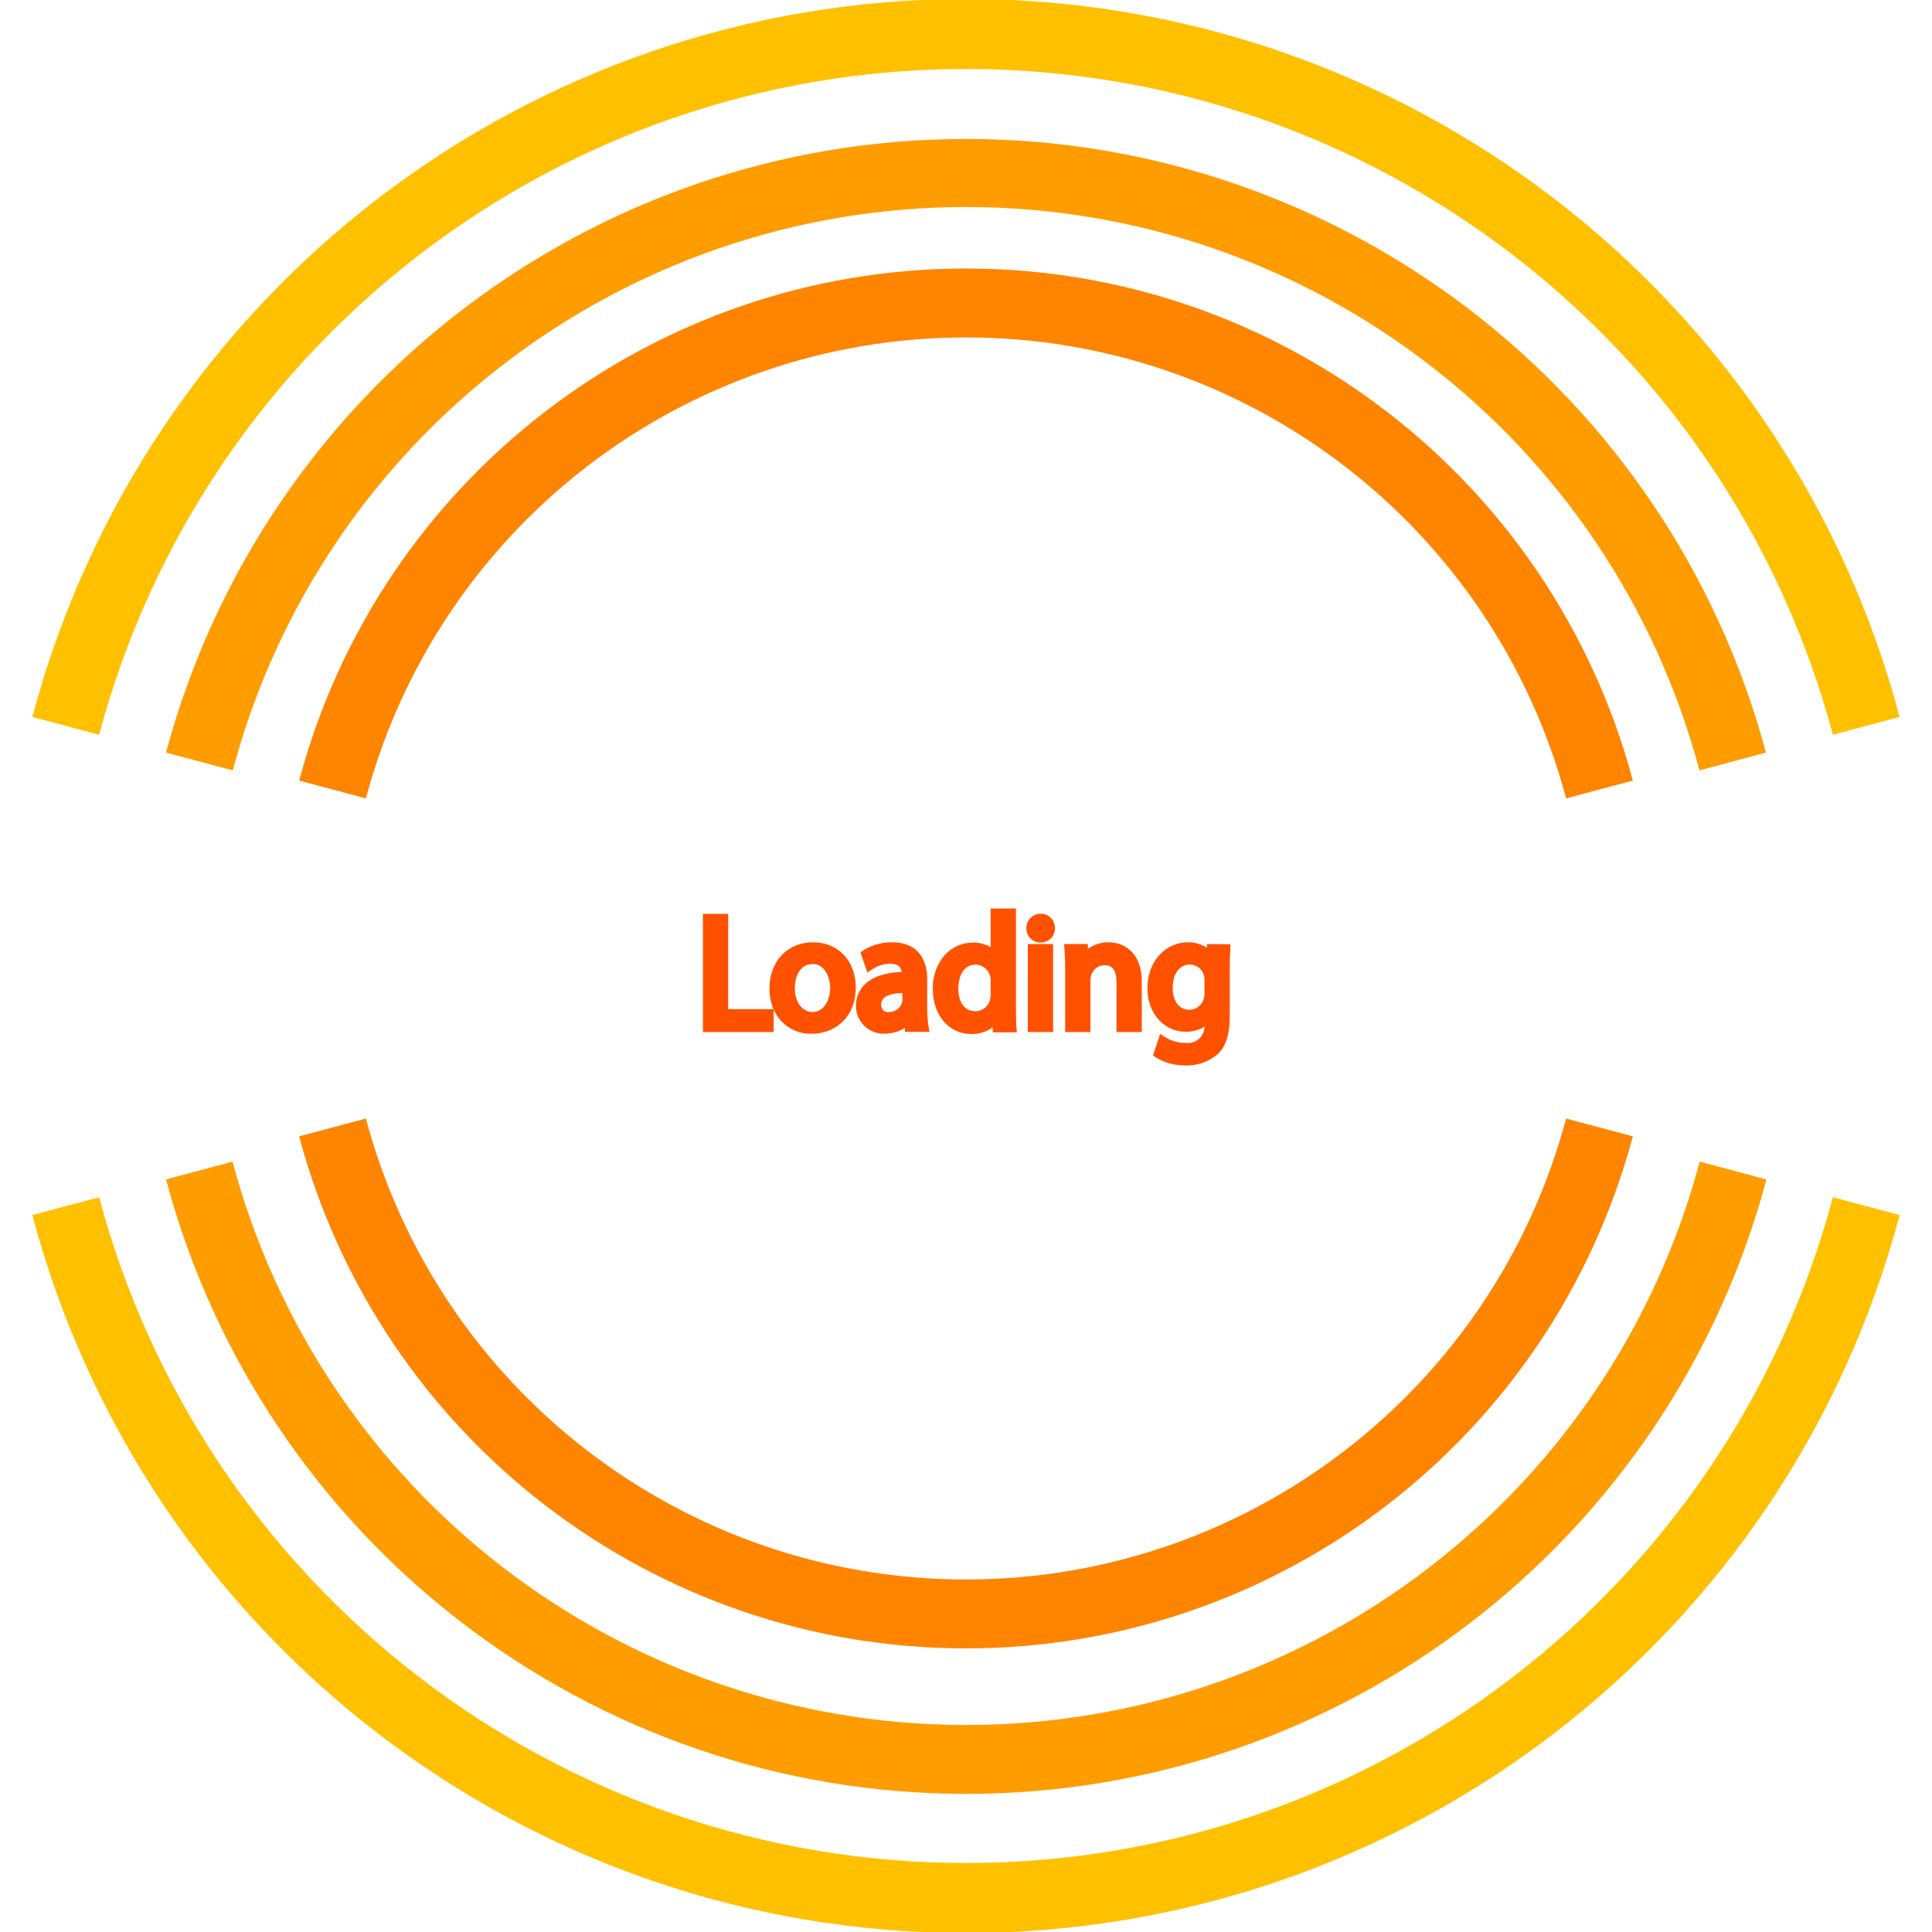
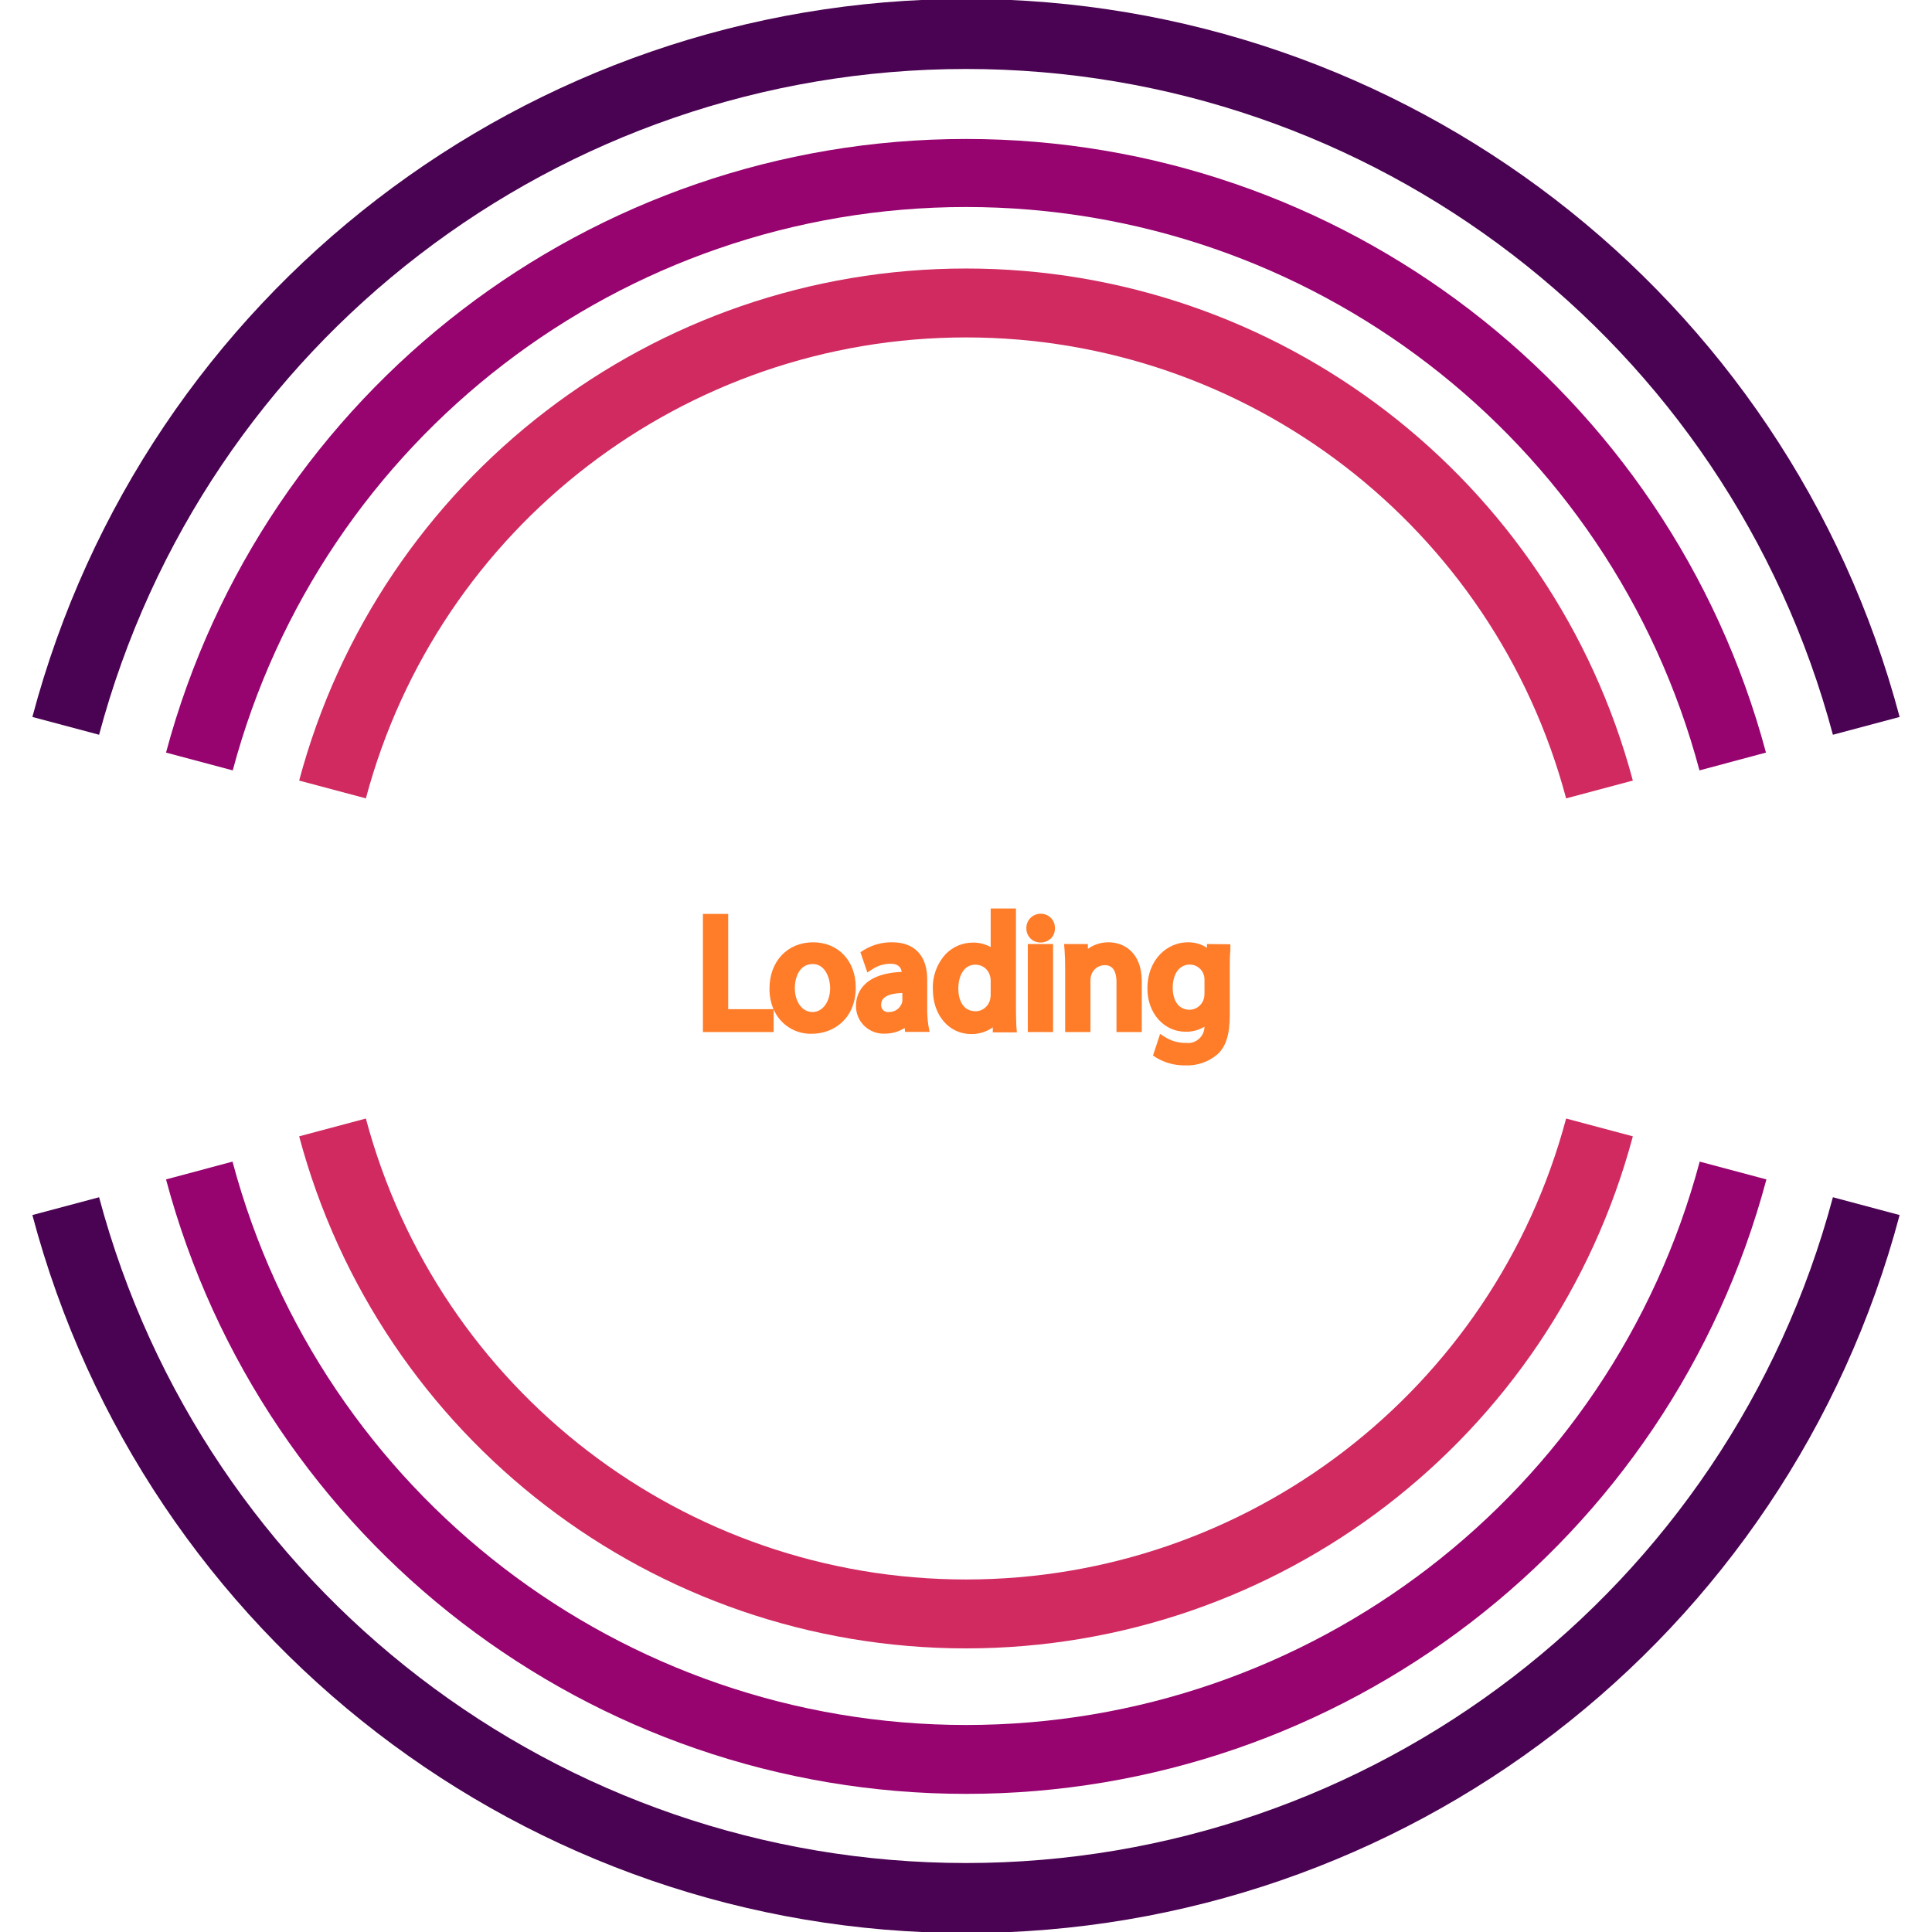
<svg xmlns="http://www.w3.org/2000/svg" id="Layer_1" data-name="Layer 1" viewBox="0 0 256 256">
  <defs>
    <style>
-   .cls-3{fill:#ffc000;}
-   .cls-1{fill:#ff9c00;}
-   .cls-2{fill:#ff8400;}
-   .cls-4{fill:#ff5100;}
+   .cls-1{fill:#4a0252;}
+   .cls-2{fill:#97036f;}
+   .cls-3{fill:#d02a61;}
+   .cls-4{fill:#ff7c29;}
</style>
  </defs>
  <g>
-     <path class="cls-3" id="outerRing" d="M128,246.86A118.91,118.91,0,0,1,13.13,158.64L4.29,161a128,128,0,0,0,247.42,0l-8.84-2.36A118.91,118.91,0,0,1,128,246.86ZM128,9.14A118.91,118.91,0,0,1,242.87,97.36L251.71,95A128,128,0,0,0,4.29,95l8.84,2.36A118.91,118.91,0,0,1,128,9.14Z" />
+     <path class="cls-1" id="outerRing" d="M128,246.86A118.91,118.91,0,0,1,13.13,158.64L4.29,161a128,128,0,0,0,247.42,0l-8.84-2.36A118.91,118.91,0,0,1,128,246.86ZM128,9.14A118.91,118.91,0,0,1,242.87,97.36L251.71,95A128,128,0,0,0,4.29,95l8.84,2.36A118.91,118.91,0,0,1,128,9.14Z" />
    <animateTransform attributeName="transform" type="rotate" from="0 128 128" to="360 128 128" dur="4s" begin="0s" repeatCount="indefinite" fill="freeze" />
  </g>
  <g>
-     <path class="cls-1" id="middleRing" d="M128,27.43a100.6,100.6,0,0,1,97.19,74.65L234,99.72A109.75,109.75,0,0,0,22,99.72l8.84,2.36A100.6,100.6,0,0,1,128,27.43Zm0,201.14a100.6,100.6,0,0,1-97.19-74.65L22,156.28a109.75,109.75,0,0,0,212.06,0l-8.84-2.36A100.6,100.6,0,0,1,128,228.57Z" />
-     <animateTransform attributeName="transform" type="rotate" from="0 128 128" to="360 128 128" dur="6s" begin="0s" repeatCount="indefinite" fill="freeze" />
+     <path class="cls-2" id="middleRing" d="M128,27.43a100.6,100.6,0,0,1,97.19,74.65L234,99.72A109.75,109.75,0,0,0,22,99.72l8.84,2.36A100.6,100.6,0,0,1,128,27.43Zm0,201.14a100.6,100.6,0,0,1-97.19-74.65L22,156.28a109.75,109.75,0,0,0,212.06,0l-8.84-2.36A100.6,100.6,0,0,1,128,228.57Z" />
+     <animateTransform attributeName="transform" type="rotate" from="0 128 128" to="360 128 128" dur="8s" begin="0s" repeatCount="indefinite" fill="freeze" />
  </g>
  <g>
-     <path class="cls-2" id="innerRing" d="M128,44.71a82.31,82.31,0,0,1,79.52,61.08l8.84-2.36a91.46,91.46,0,0,0-176.72,0l8.84,2.36A82.31,82.31,0,0,1,128,44.71Zm0,164.58a82.31,82.31,0,0,1-79.52-61.08l-8.84,2.36a91.46,91.46,0,0,0,176.72,0l-8.84-2.36A82.31,82.31,0,0,1,128,209.29Z" />
+     <path class="cls-3" id="innerRing" d="M128,44.71a82.31,82.31,0,0,1,79.52,61.08l8.84-2.36a91.46,91.46,0,0,0-176.72,0l8.84,2.36A82.31,82.31,0,0,1,128,44.71Zm0,164.58a82.31,82.31,0,0,1-79.52-61.08l-8.84,2.36a91.46,91.46,0,0,0,176.72,0l-8.84-2.36A82.31,82.31,0,0,1,128,209.29Z" />
    <animateTransform attributeName="transform" type="rotate" from="0 128 128" to="360 128 128" dur="12s" begin="0s" repeatCount="indefinite" fill="freeze" />
  </g>
  <path class="cls-4" d="M107.74,124.86c-3.4,0-5.78,2.52-5.78,6.14a6.91,6.91,0,0,0,.53,2.72h-6V121.1H93.14v15.65h9.37v-3a5.34,5.34,0,0,0,5.07,3.23c2.8,0,5.81-1.92,5.81-6.15C113.39,127.32,111.07,124.86,107.74,124.86Zm-.08,9.24c-1.35,0-2.34-1.33-2.34-3.16,0-1.48.63-3.2,2.38-3.2s2.3,2.07,2.3,3.16C110,132.75,109,134.1,107.66,134.1Z" />
  <path class="cls-4" d="M122.86,133.56v-3.8c0-3.11-1.68-4.9-4.61-4.9a7,7,0,0,0-3.75,1l-.49.32.92,2.68.8-.52a4.4,4.4,0,0,1,2.24-.64c.91,0,1.38.33,1.52,1.08-5.46.23-6.07,3.2-6.07,4.51a3.65,3.65,0,0,0,3.86,3.67,4.76,4.76,0,0,0,2.59-.75l.06.52h3.24l-.16-.88A14.09,14.09,0,0,1,122.86,133.56Zm-3.29-1a1.16,1.16,0,0,1-.06.34,1.78,1.78,0,0,1-1.75,1.2.9.9,0,0,1-1-1c0-.95.94-1.46,2.8-1.53Z" />
  <path class="cls-4" d="M134.62,133.38v-13h-3.35v5.11a4.67,4.67,0,0,0-2.36-.59,5,5,0,0,0-3.56,1.48,6.52,6.52,0,0,0-1.74,4.73c0,3.42,2.14,5.91,5.09,5.91a4.85,4.85,0,0,0,2.85-.89l0,.66h3.19l-.07-.82C134.63,135.15,134.62,134,134.62,133.38Zm-5.39.61c-1.66,0-2.25-1.55-2.25-3s.6-3.17,2.29-3.17a2,2,0,0,1,1.94,1.59,2.16,2.16,0,0,1,.06.57v1.77a2.71,2.71,0,0,1-.06.62A2,2,0,0,1,129.23,134Z" />
  <rect class="cls-4" x="136.19" y="125.09" width="3.35" height="11.66" />
  <path class="cls-4" d="M137.86,121.08A1.87,1.87,0,0,0,136,123a1.85,1.85,0,0,0,1.86,1.89,2,2,0,0,0,1.42-.57,1.81,1.81,0,0,0,.5-1.32A1.85,1.85,0,0,0,137.86,121.08Z" />
  <path class="cls-4" d="M146.91,124.86a4.61,4.61,0,0,0-2.76.87l0-.64H141l.06.8c.06.78.08,1.58.08,2.7v8.16h3.35v-6.86a2,2,0,0,1,.09-.64,1.87,1.87,0,0,1,1.76-1.36c.4,0,1.6,0,1.6,2.25v6.61h3.35v-6.82C151.25,126.19,148.91,124.86,146.91,124.86Z" />
  <path class="cls-4" d="M159.93,125.09l0,.5a4.47,4.47,0,0,0-2.56-.73c-2.59,0-5.33,2.15-5.33,6.14,0,3.25,2.18,5.71,5.07,5.71a4.63,4.63,0,0,0,2.49-.67,2.19,2.19,0,0,1-2.49,2.15,5,5,0,0,1-2.58-.68l-.81-.51-.94,2.86.47.31a7.24,7.24,0,0,0,3.8,1,6.15,6.15,0,0,0,4.2-1.41c1.17-1,1.7-2.65,1.7-5.2v-5.9c0-1.23,0-2,.08-2.75l0-.79Zm-.4,4.16a1.73,1.73,0,0,1,.07.6v1.82a2.42,2.42,0,0,1-.11.75,2,2,0,0,1-1.85,1.38c-1.66,0-2.25-1.5-2.25-2.9,0-1.88.89-3.09,2.27-3.09A1.94,1.94,0,0,1,159.53,129.25Z" />
</svg>
